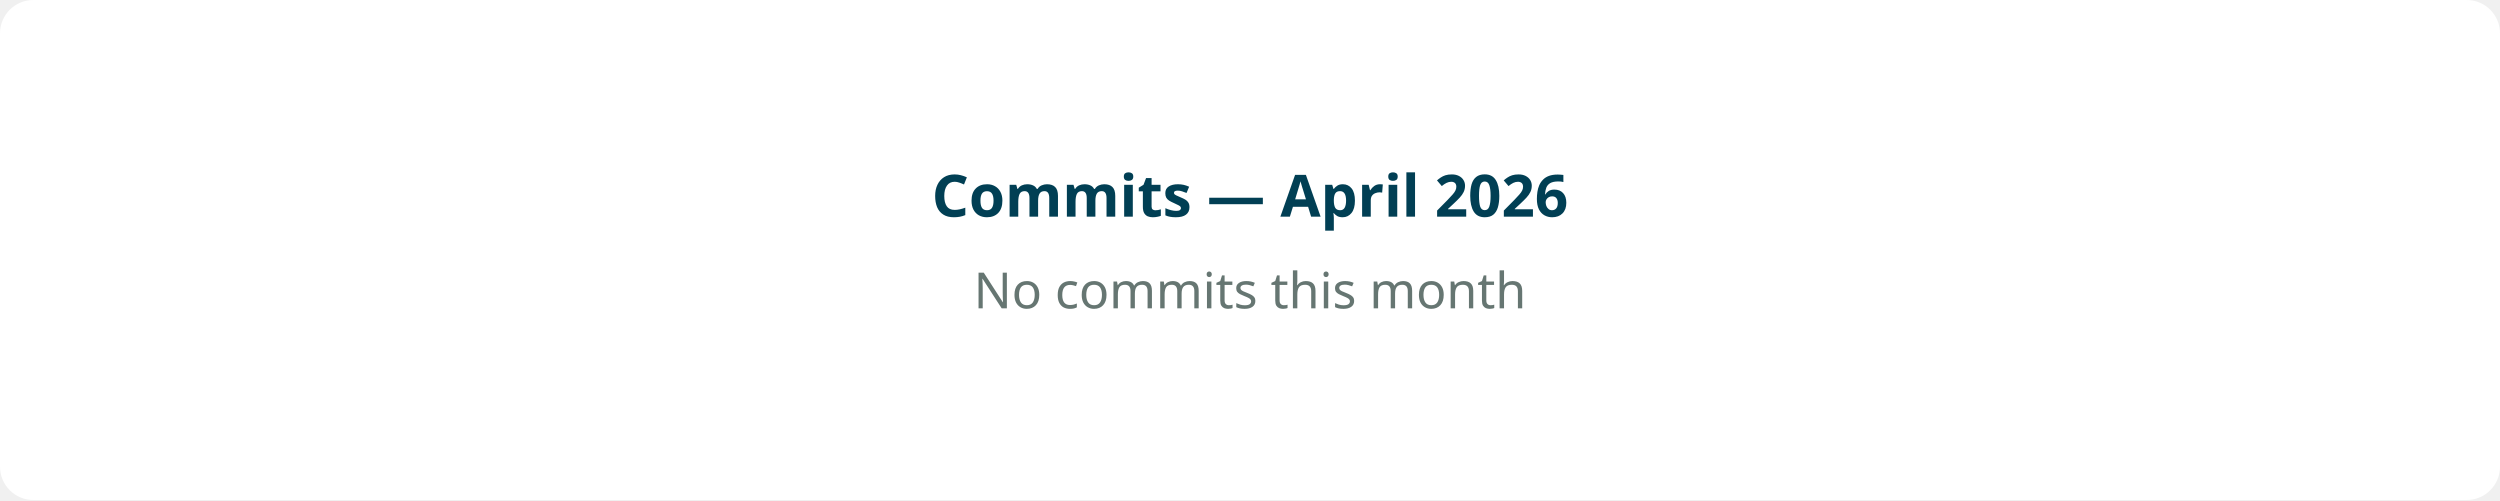
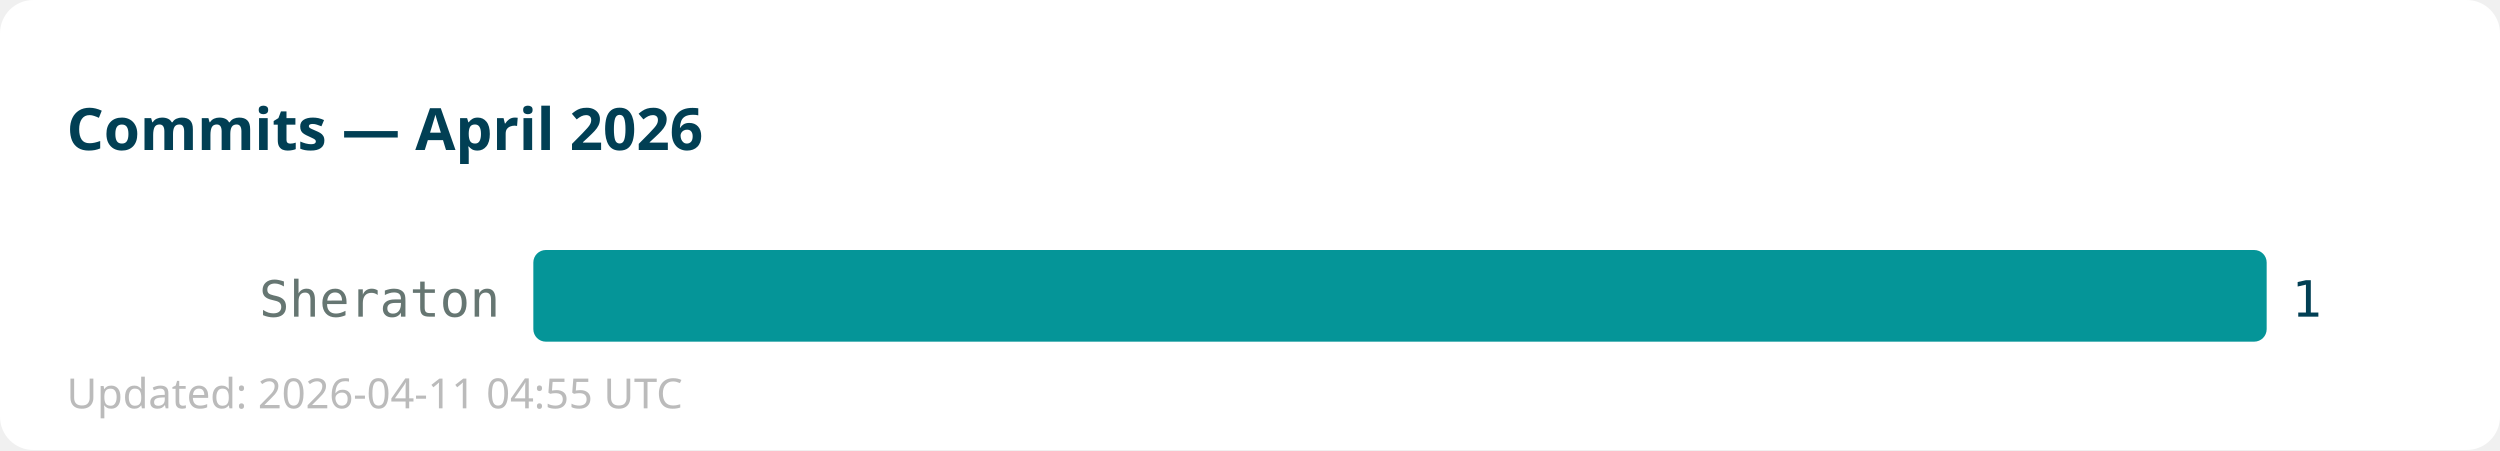
- <svg xmlns="http://www.w3.org/2000/svg" width="600" height="120">
-   <rect width="600" height="120" fill="#ffffff" rx="8" />
-   <text x="300" y="52" text-anchor="middle" font-family="sans-serif" font-size="14" font-weight="bold" fill="#013f54">Commits — April 2026</text>
-   <text x="300" y="74" text-anchor="middle" font-family="sans-serif" font-size="12" fill="#667672">No commits this month</text>
+ <svg xmlns="http://www.w3.org/2000/svg" width="600" height="108">
+   <rect width="600" height="108" fill="#ffffff" rx="8" />
+   <text x="16" y="36" font-family="sans-serif" font-size="14" font-weight="bold" fill="#013f54">Commits — April 2026</text>
+   <text x="120" y="76" text-anchor="end" font-family="monospace" font-size="12" fill="#667672">Sheraton</text>
+   <rect x="128" y="60" width="416" height="22" fill="#059598" rx="3" />
+   <text x="550" y="76" font-family="monospace" font-size="12" fill="#013f54">1</text>
+   <text x="16" y="98" font-family="sans-serif" font-size="10" fill="#bbbbbb">Updated: 2026-04-11 04:55 UTC</text>
</svg>
